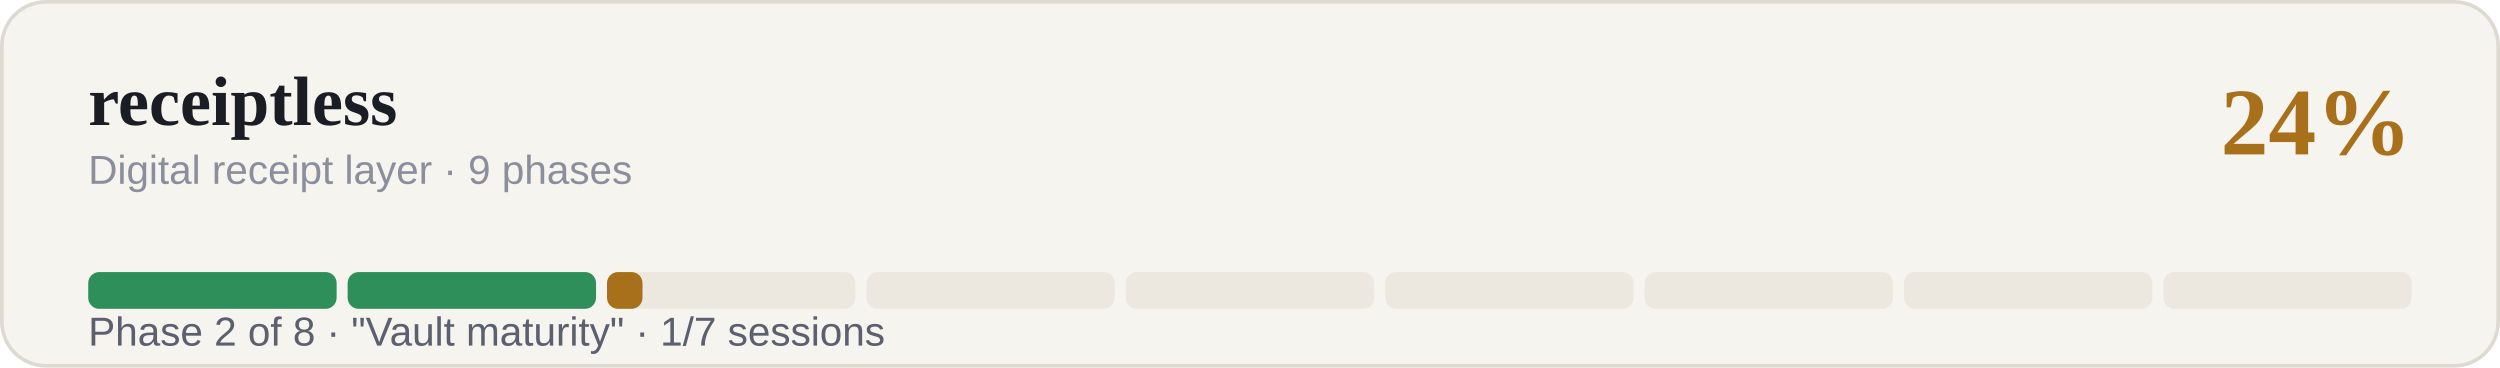
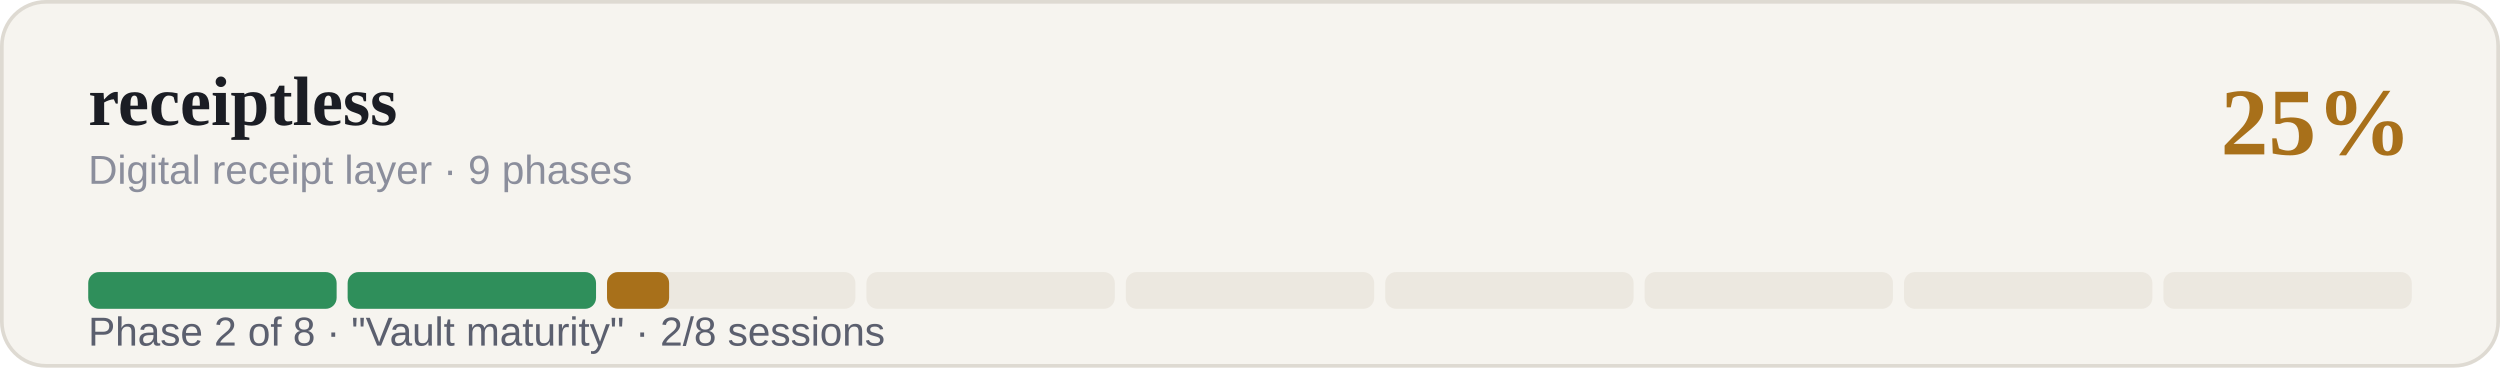
- <svg xmlns="http://www.w3.org/2000/svg" viewBox="0 0 680 100" width="680" height="100" role="img" aria-label="receiptless roadmap progress: 24%">
+ <svg xmlns="http://www.w3.org/2000/svg" viewBox="0 0 680 100" width="680" height="100" role="img" aria-label="receiptless roadmap progress: 25%">
  <style>
    .bg { fill: #f6f4ef; }
    .card-border { stroke: #dedad2; }
    .ink { fill: #1b1d24; }
    .ink-soft { fill: #5b5f6e; }
    .ink-faint { fill: #8b8e9c; }
    .seg-bg { fill: #ece8e0; }
    .seg-done { fill: #2f8f5b; }
    .seg-current { fill: #a8701a; }
    .pct { fill: #a8701a; }
    text { font-family: -apple-system, "Segoe UI", "Helvetica Neue", Arial, sans-serif; }
    .serif { font-family: Georgia, "Times New Roman", serif; }
    @media (prefers-color-scheme: dark) {
      .bg { fill: #131318; }
      .card-border { stroke: #2c2d38; }
      .ink { fill: #edecf1; }
      .ink-soft { fill: #a3a3b4; }
      .ink-faint { fill: #6f7180; }
      .seg-bg { fill: #232430; }
      .seg-done { fill: #5fcf93; }
      .seg-current { fill: #e2a752; }
      .pct { fill: #e2a752; }
    }
  </style>
  <rect x="0.5" y="0.5" width="679" height="99" rx="12" class="bg card-border" stroke-width="1" />
  <text x="24" y="34" class="serif ink" font-size="19" font-weight="600">receiptless</text>
  <text x="24" y="50" class="ink-faint" font-size="11">Digital receipt layer · 9 phases</text>
-   <text x="656" y="42" text-anchor="end" class="serif pct" font-size="26" font-weight="600">24%</text>
+   <text x="656" y="42" text-anchor="end" class="serif pct" font-size="26" font-weight="600">25%</text>
  <rect x="24.00" y="74" width="67.56" height="10" rx="3" class="seg-bg" />
  <rect x="24.00" y="74" width="67.56" height="10" rx="3" class="seg-done" />
  <rect x="94.56" y="74" width="67.56" height="10" rx="3" class="seg-bg" />
  <rect x="94.56" y="74" width="67.56" height="10" rx="3" class="seg-done" />
  <rect x="165.11" y="74" width="67.56" height="10" rx="3" class="seg-bg" />
-   <rect x="165.11" y="74" width="9.65" height="10" rx="3" class="seg-current" />
+   <rect x="165.11" y="74" width="16.89" height="10" rx="3" class="seg-current" />
  <rect x="235.67" y="74" width="67.56" height="10" rx="3" class="seg-bg" />
  <rect x="306.22" y="74" width="67.56" height="10" rx="3" class="seg-bg" />
  <rect x="376.78" y="74" width="67.56" height="10" rx="3" class="seg-bg" />
  <rect x="447.33" y="74" width="67.56" height="10" rx="3" class="seg-bg" />
  <rect x="517.89" y="74" width="67.56" height="10" rx="3" class="seg-bg" />
  <rect x="588.44" y="74" width="67.56" height="10" rx="3" class="seg-bg" />
-   <text x="24" y="94" class="ink-soft" font-size="11">Phase 2 of 8 · "Vault maturity" · 1/7 sessions</text>
+   <text x="24" y="94" class="ink-soft" font-size="11">Phase 2 of 8 · "Vault maturity" · 2/8 sessions</text>
</svg>
